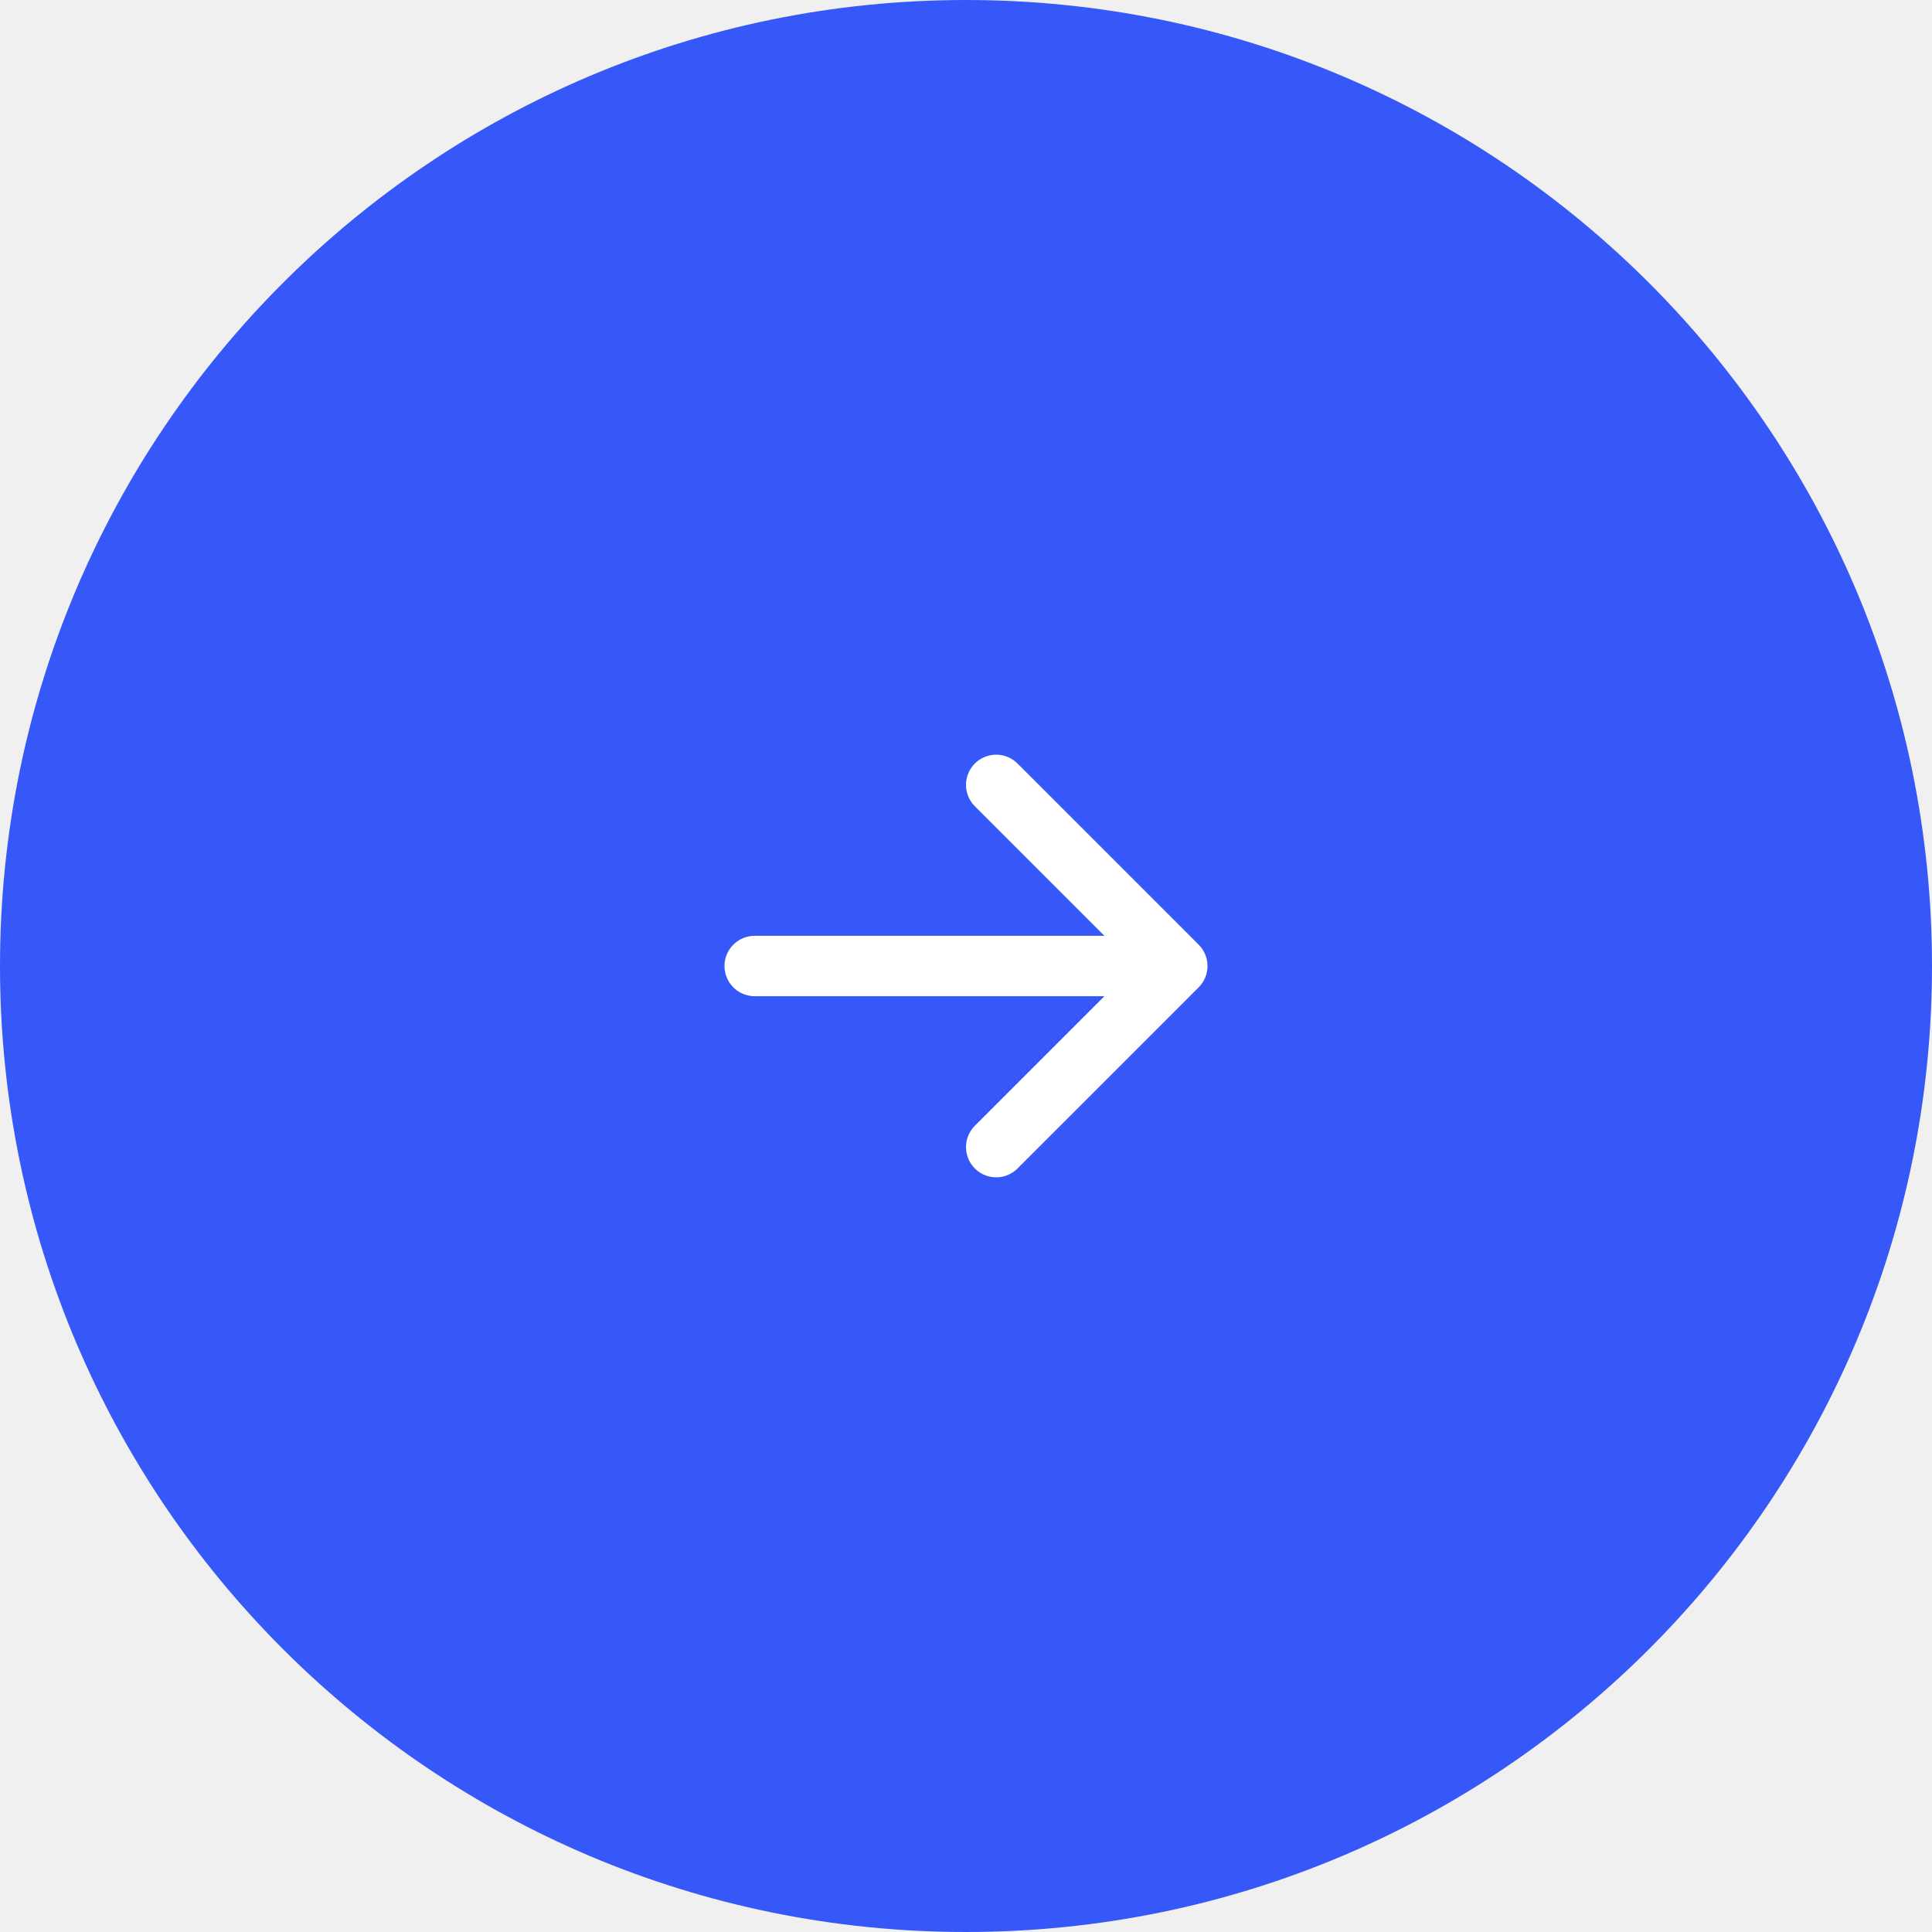
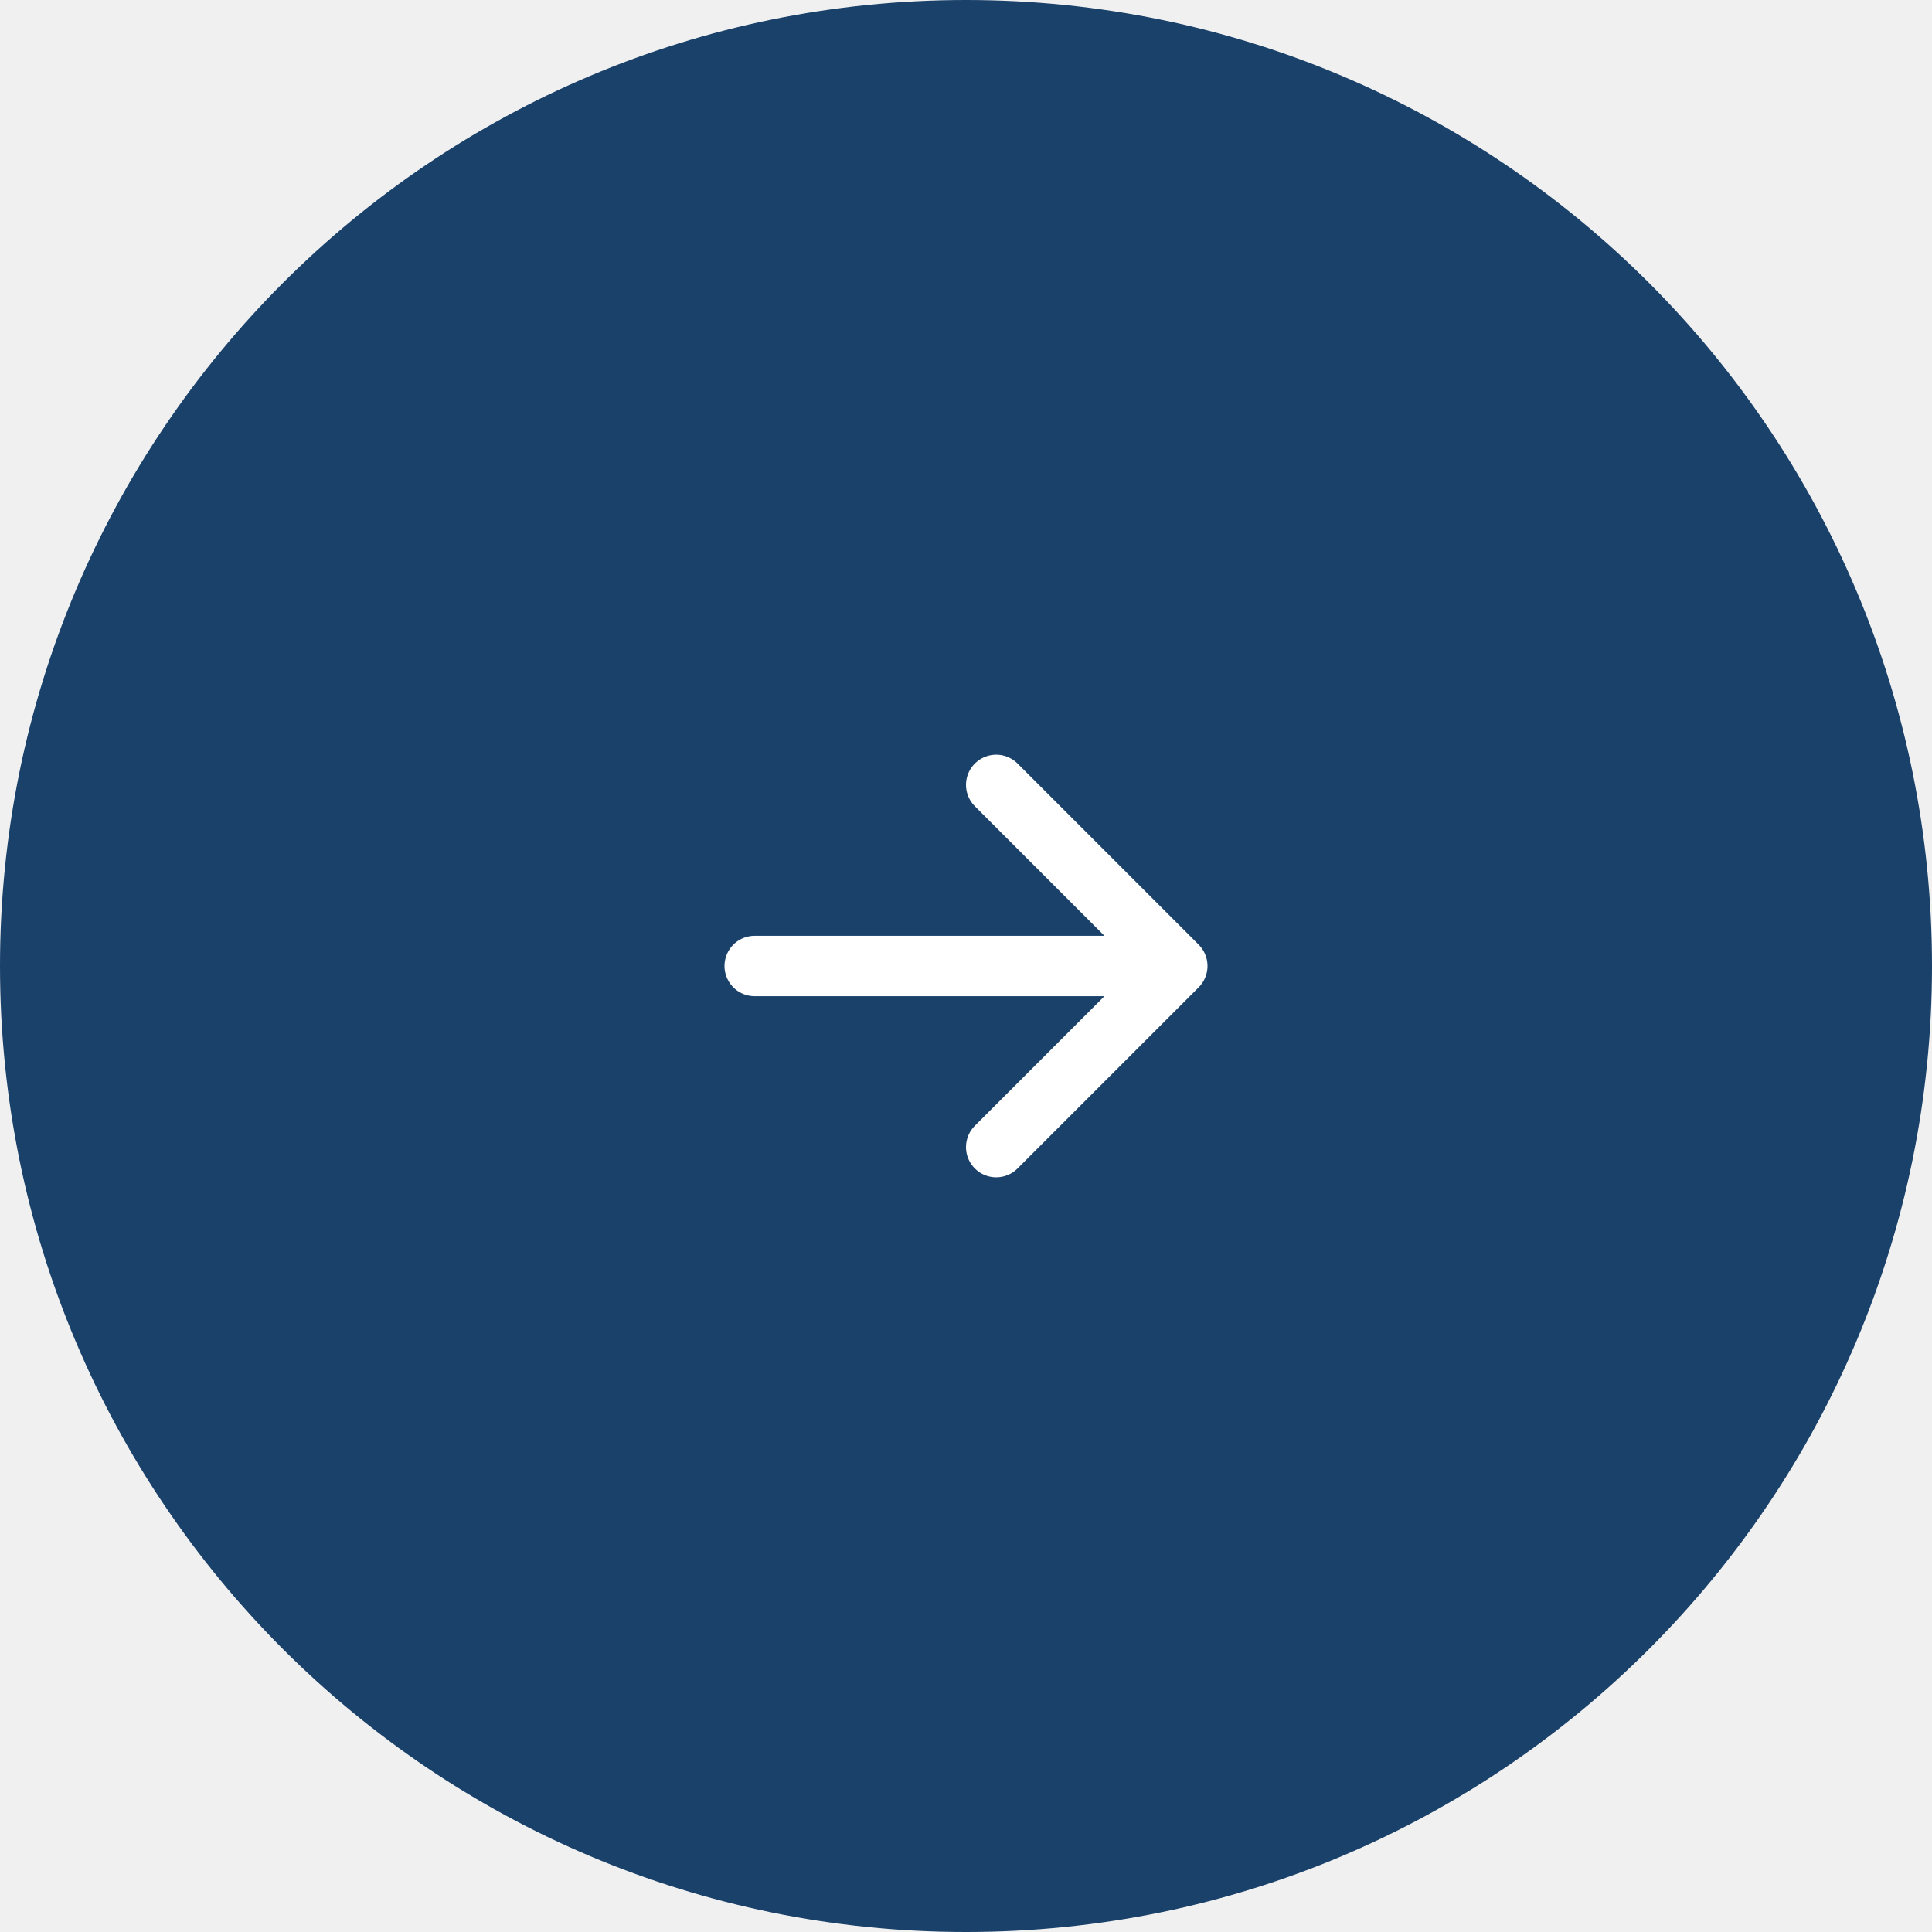
<svg xmlns="http://www.w3.org/2000/svg" width="64" height="64" viewBox="0 0 64 64" fill="none">
-   <circle cx="32" cy="32" r="32" fill="#3758F9" />
+   <circle cx="32" cy="32" r="32" fill="#1A416A" />
  <path d="M25 32H39M39 32L33 26M39 32L33 38" stroke="white" stroke-width="2" stroke-linecap="round" stroke-linejoin="round" />
</svg>
